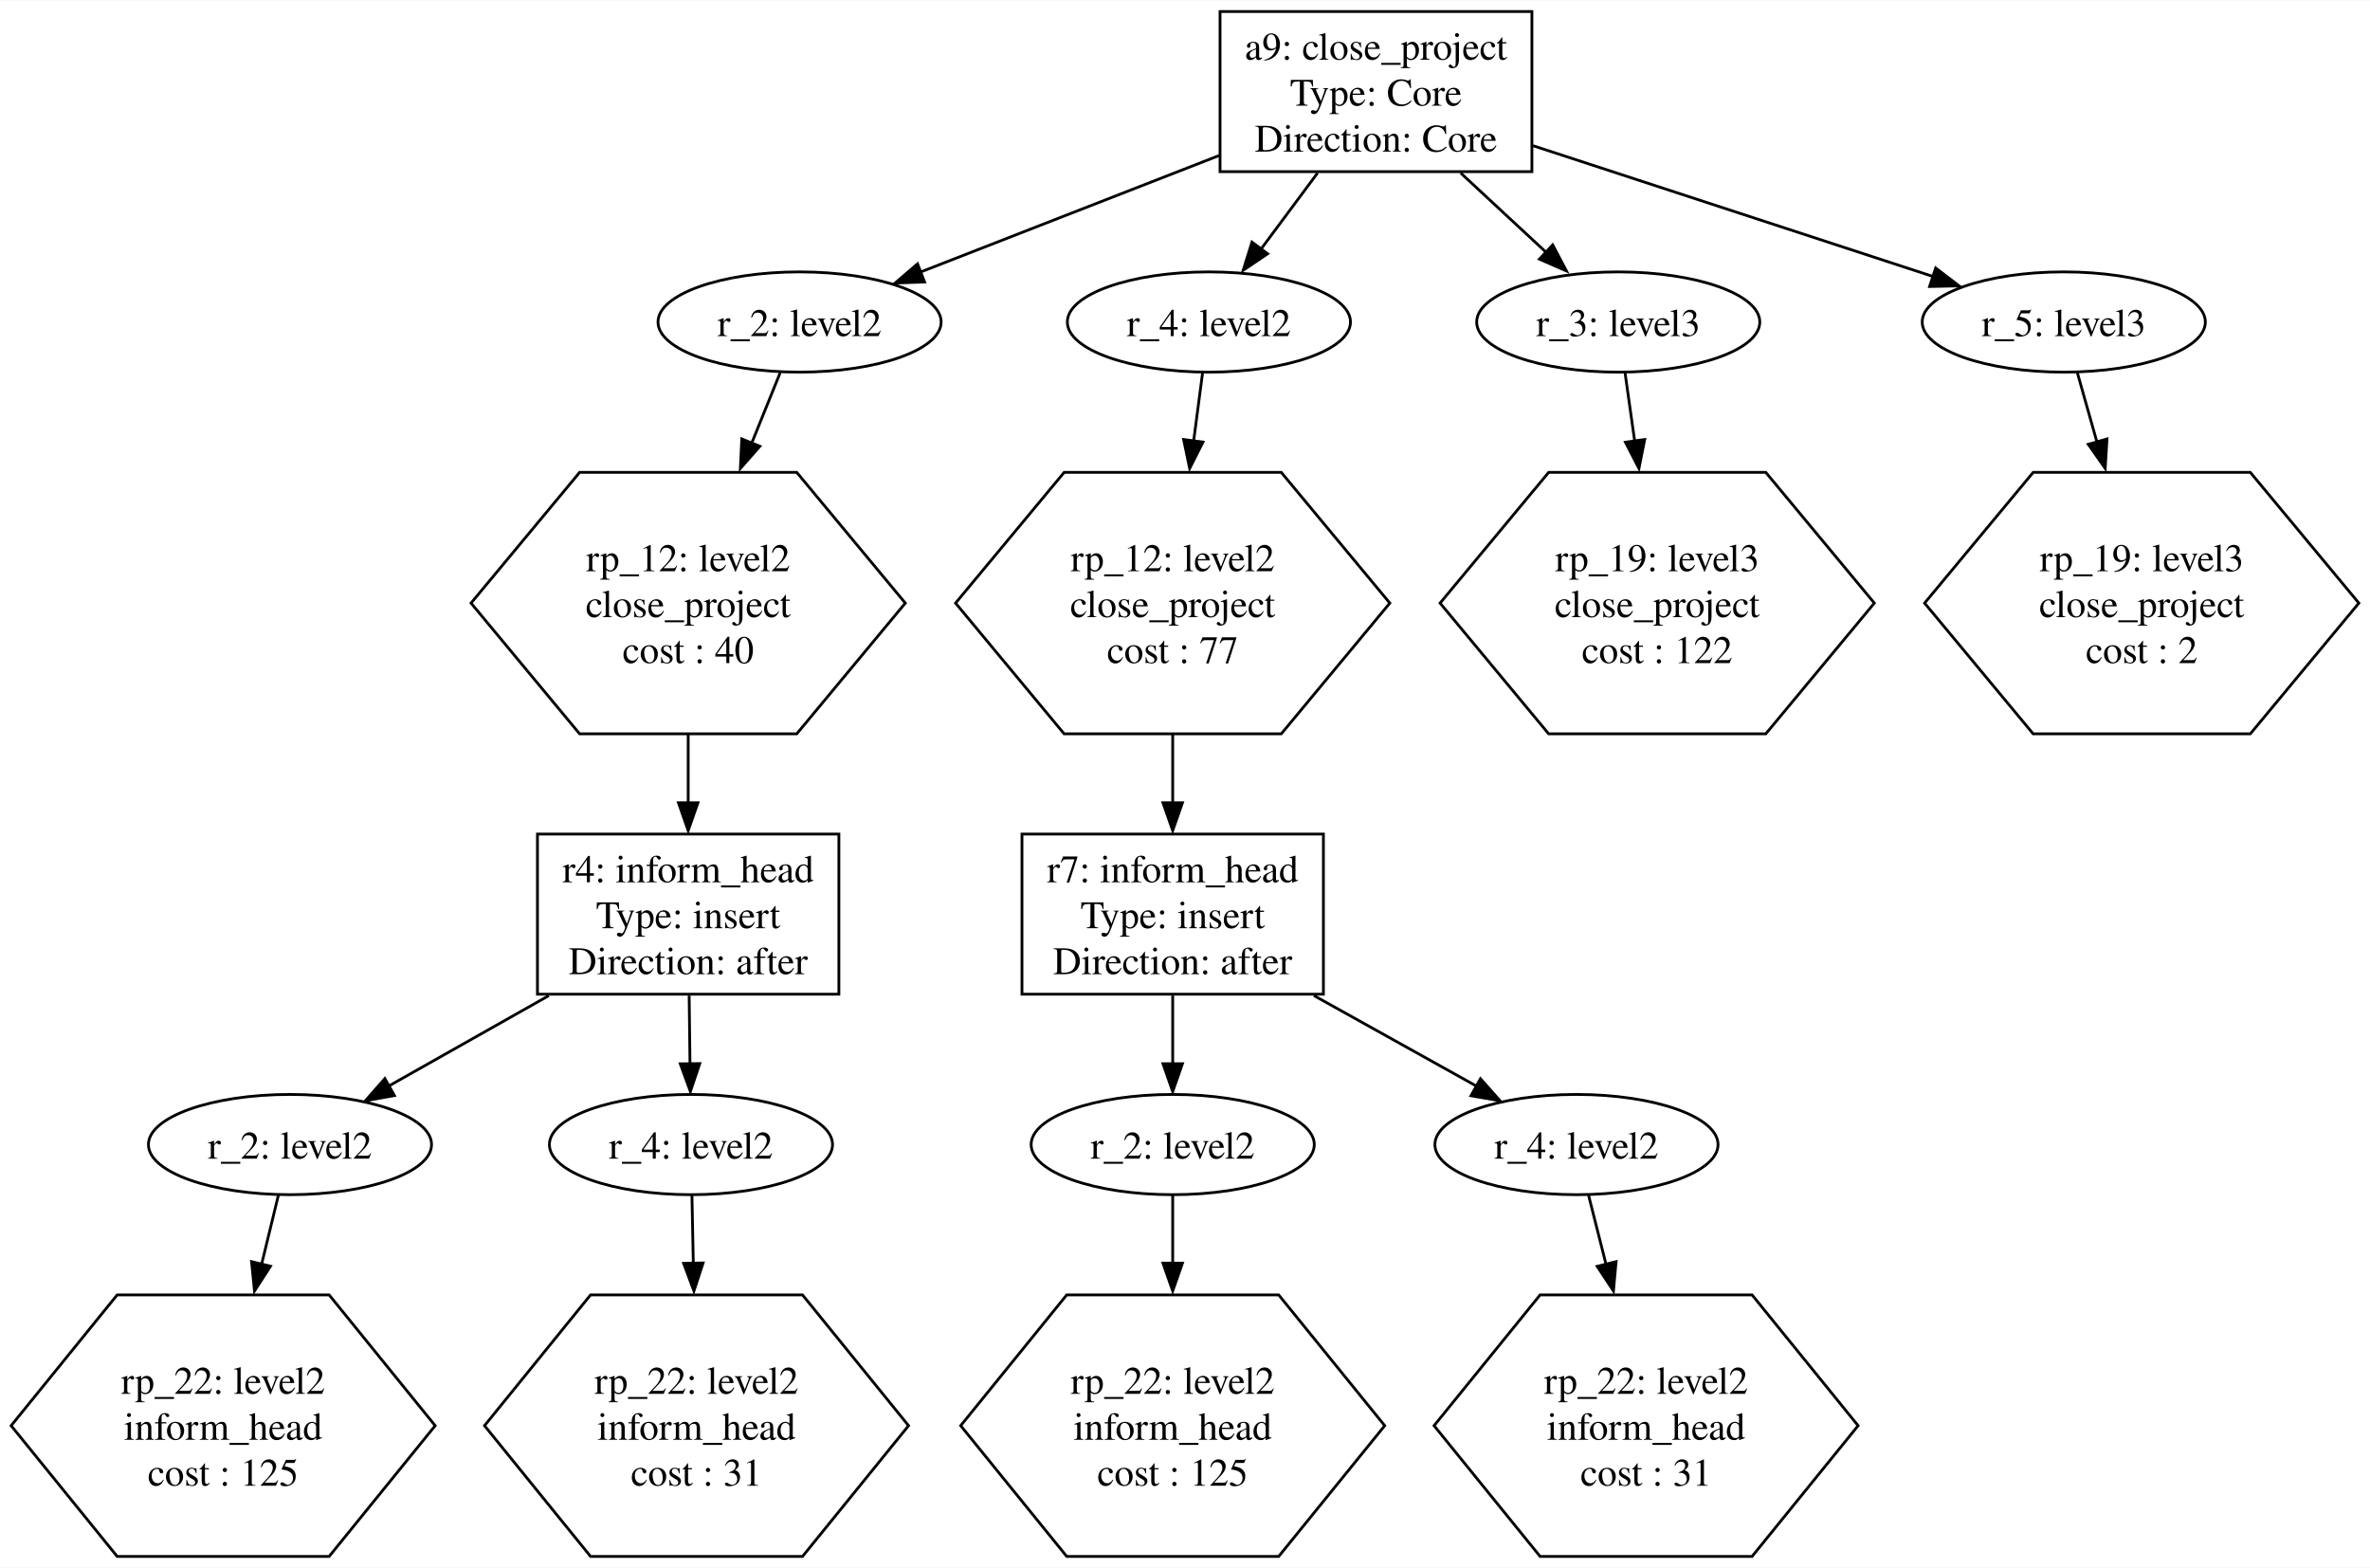
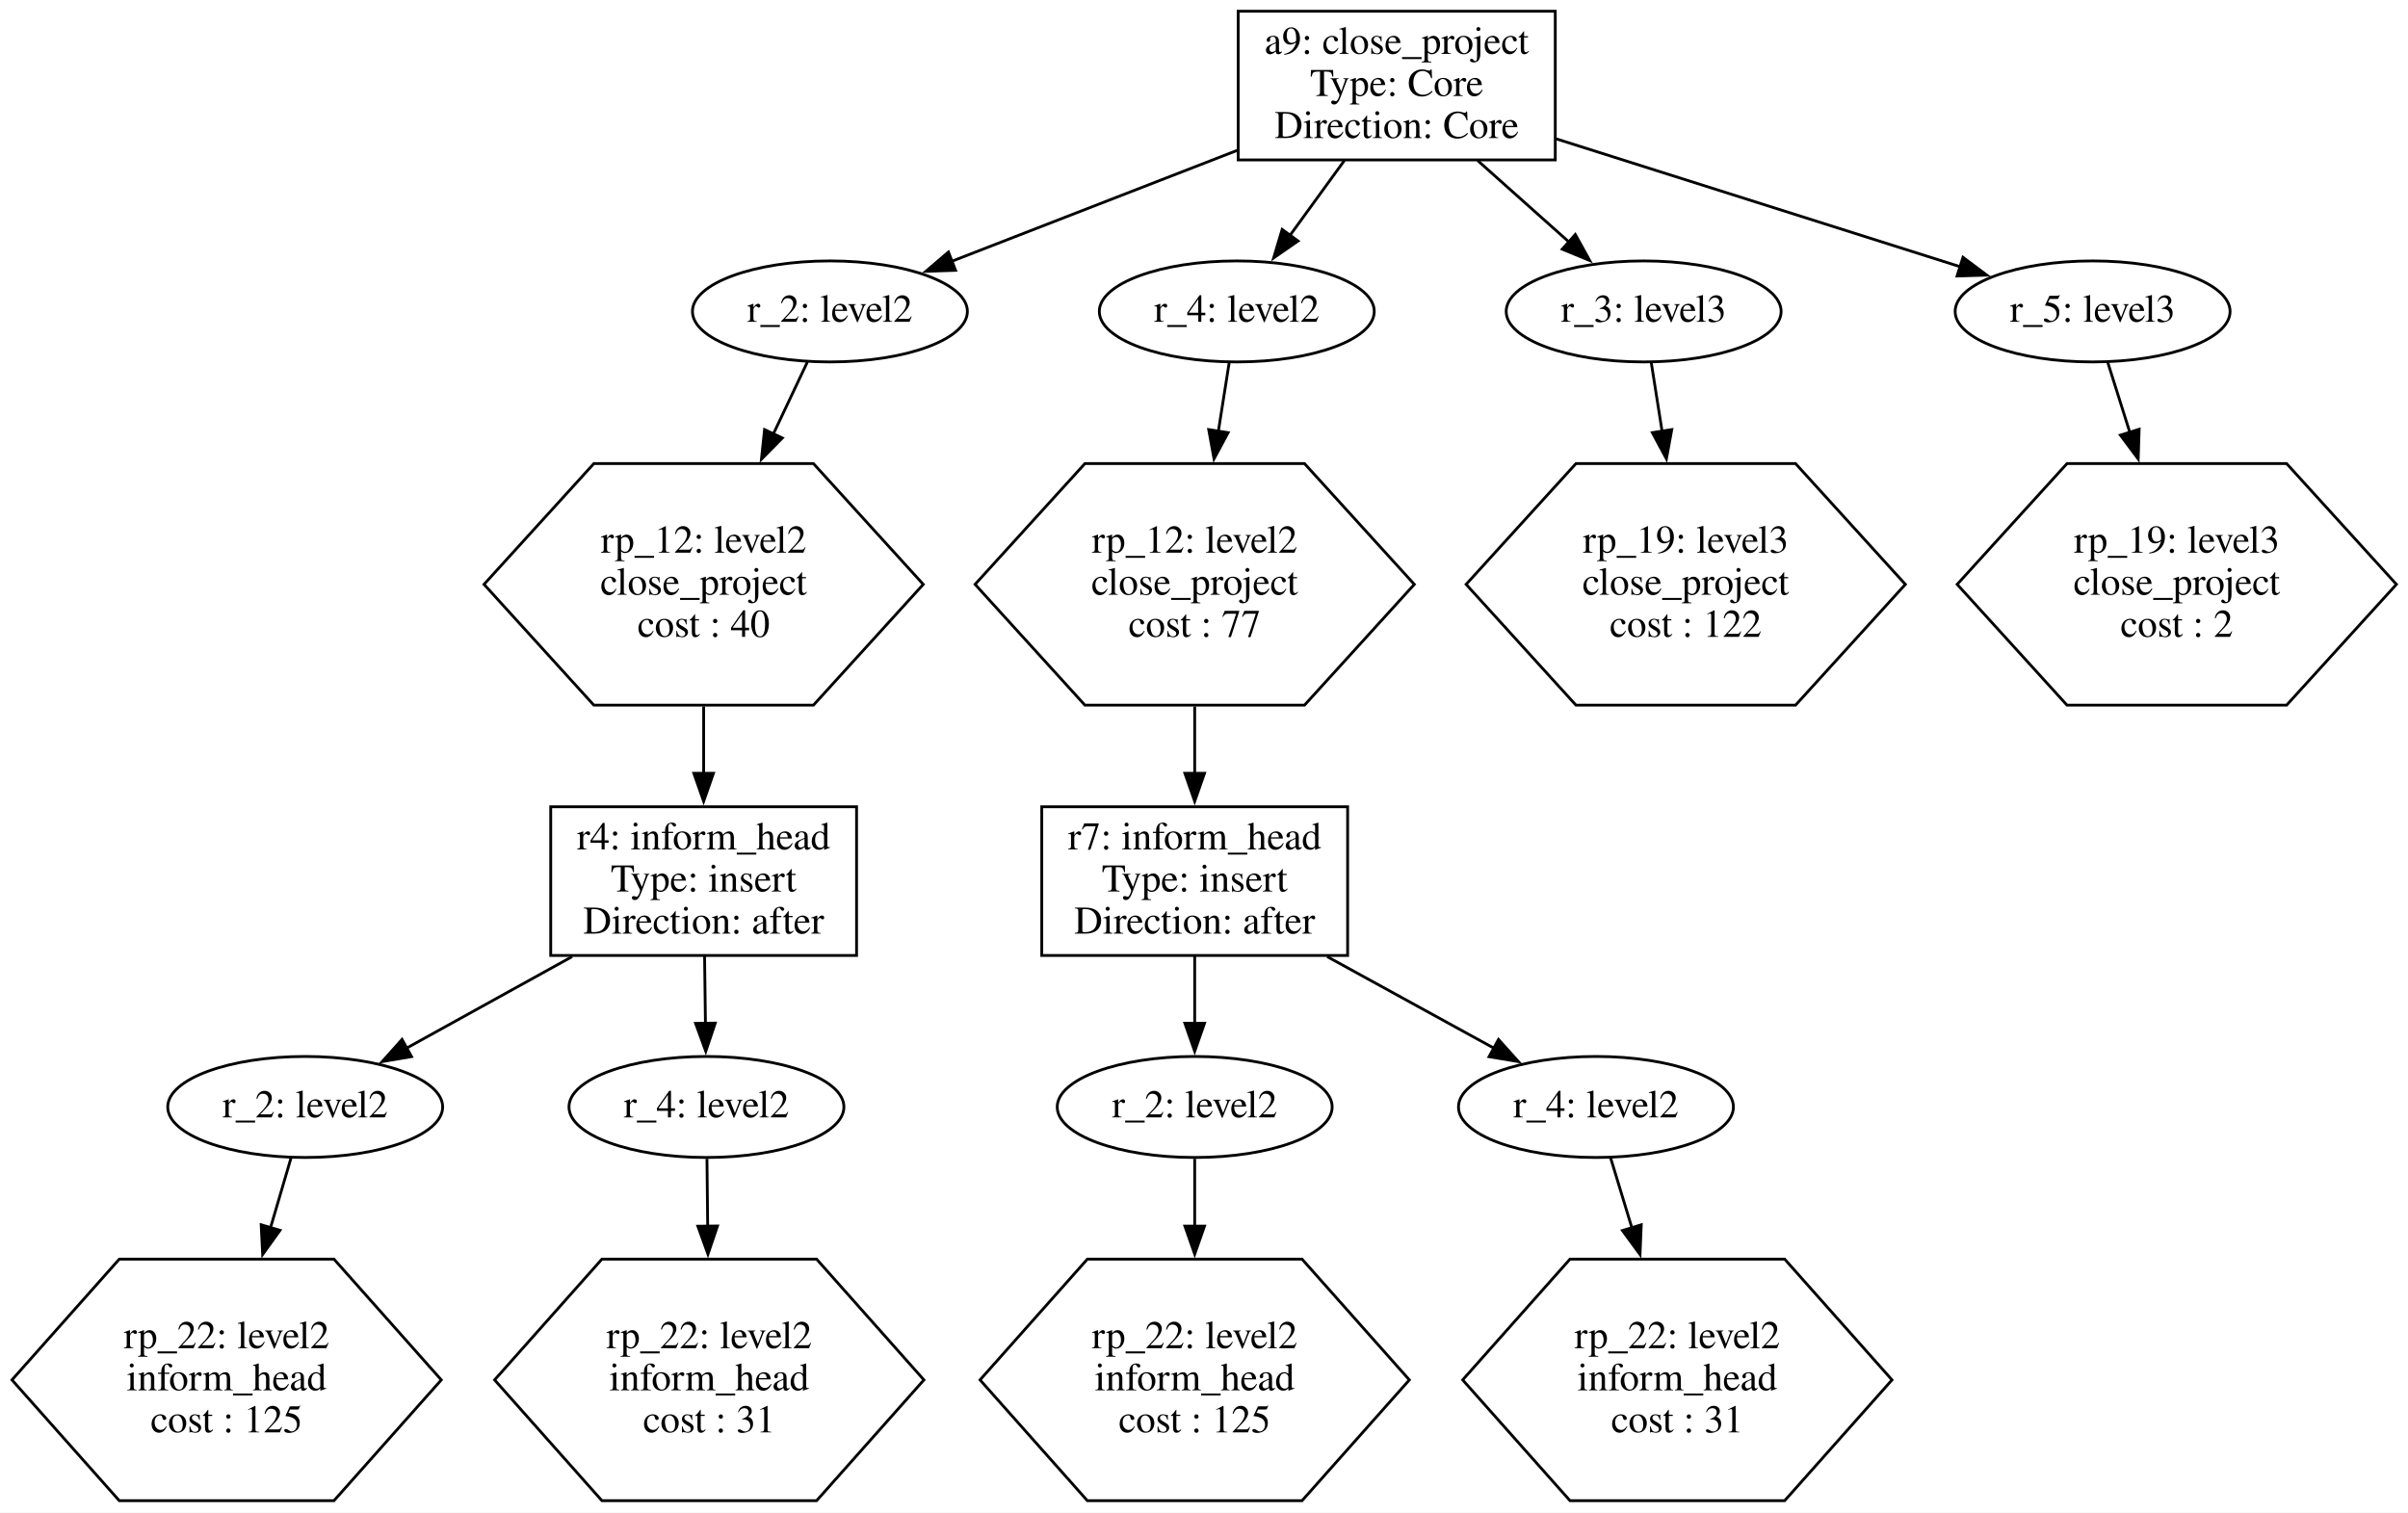
- <svg xmlns="http://www.w3.org/2000/svg" width="851pt" height="563pt" viewBox="0.00 0.00 851.11 562.79">
-   <g id="graph0" class="graph" transform="scale(1 1) rotate(0) translate(4 558.79)">
-     <polygon fill="white" stroke="none" points="-4,4 -4,-558.79 847.11,-558.79 847.11,4 -4,4" />
+ <svg xmlns="http://www.w3.org/2000/svg" width="858pt" height="539pt" viewBox="0.00 0.00 858.13 539.10">
+   <g id="graph0" class="graph" transform="scale(1 1) rotate(0) translate(4 535.1)">
+     <polygon fill="white" stroke="none" points="-4,4 -4,-535.1 854.13,-535.1 854.13,4 -4,4" />
    <g id="node1" class="node">
-       <polygon fill="none" stroke="black" points="546.14,-554.79 434.14,-554.79 434.14,-497.29 546.14,-497.29 546.14,-554.79" />
-       <text text-anchor="middle" x="490.14" y="-537.49" font-family="Times,serif" font-size="14.00">a9: close_project </text>
-       <text text-anchor="middle" x="490.14" y="-520.99" font-family="Times,serif" font-size="14.00"> Type: Core </text>
-       <text text-anchor="middle" x="490.14" y="-504.49" font-family="Times,serif" font-size="14.00"> Direction: Core</text>
+       <polygon fill="none" stroke="black" points="550.25,-531.1 437.25,-531.1 437.25,-478.1 550.25,-478.1 550.25,-531.1" />
+       <text text-anchor="middle" x="493.75" y="-515.9" font-family="Times,serif" font-size="14.00">a9: close_project </text>
+       <text text-anchor="middle" x="493.75" y="-500.9" font-family="Times,serif" font-size="14.00"> Type: Core </text>
+       <text text-anchor="middle" x="493.75" y="-485.9" font-family="Times,serif" font-size="14.00"> Direction: Core</text>
    </g>
    <g id="node2" class="node">
-       <ellipse fill="none" stroke="black" cx="283.14" cy="-443.29" rx="50.84" ry="18" />
-       <text text-anchor="middle" x="283.14" y="-438.24" font-family="Times,serif" font-size="14.00">r_2: level2</text>
+       <ellipse fill="none" stroke="black" cx="291.75" cy="-424.1" rx="48.99" ry="18" />
+       <text text-anchor="middle" x="291.75" y="-420.4" font-family="Times,serif" font-size="14.00">r_2: level2</text>
    </g>
    <g id="edge1" class="edge">
-       <path fill="none" stroke="black" d="M433.85,-503.09C400.07,-489.91 357.76,-473.41 326.58,-461.24" />
-       <polygon fill="black" stroke="black" points="328.04,-457.67 317.46,-457.29 325.5,-464.19 328.04,-457.67" />
+       <path fill="none" stroke="black" d="M436.94,-481.52C404.62,-468.96 364.78,-453.48 335.01,-441.91" />
+       <polygon fill="black" stroke="black" points="336.53,-438.75 325.94,-438.39 334,-445.27 336.53,-438.75" />
    </g>
    <g id="node9" class="node">
-       <ellipse fill="none" stroke="black" cx="430.14" cy="-443.29" rx="50.84" ry="18" />
-       <text text-anchor="middle" x="430.14" y="-438.24" font-family="Times,serif" font-size="14.00">r_4: level2</text>
+       <ellipse fill="none" stroke="black" cx="436.75" cy="-424.1" rx="48.99" ry="18" />
+       <text text-anchor="middle" x="436.75" y="-420.4" font-family="Times,serif" font-size="14.00">r_4: level2</text>
    </g>
    <g id="edge8" class="edge">
-       <path fill="none" stroke="black" d="M469.15,-496.8C462.53,-487.89 455.26,-478.11 448.82,-469.43" />
-       <polygon fill="black" stroke="black" points="451.23,-467.81 442.45,-461.87 445.61,-471.98 451.23,-467.81" />
+       <path fill="none" stroke="black" d="M475.09,-477.89C468.86,-469.32 461.92,-459.76 455.67,-451.15" />
+       <polygon fill="black" stroke="black" points="458.58,-449.21 449.88,-443.17 452.92,-453.32 458.58,-449.21" />
    </g>
    <g id="node16" class="node">
-       <ellipse fill="none" stroke="black" cx="577.14" cy="-443.29" rx="50.84" ry="18" />
-       <text text-anchor="middle" x="577.14" y="-438.24" font-family="Times,serif" font-size="14.00">r_3: level3</text>
+       <ellipse fill="none" stroke="black" cx="581.75" cy="-424.1" rx="48.99" ry="18" />
+       <text text-anchor="middle" x="581.75" y="-420.4" font-family="Times,serif" font-size="14.00">r_3: level3</text>
    </g>
    <g id="edge15" class="edge">
-       <path fill="none" stroke="black" d="M520.57,-496.8C530.75,-487.35 541.99,-476.92 551.74,-467.86" />
-       <polygon fill="black" stroke="black" points="553.59,-471 558.54,-461.63 548.83,-465.87 553.59,-471" />
+       <path fill="none" stroke="black" d="M522.57,-477.89C533.03,-468.56 544.81,-458.05 555.08,-448.89" />
+       <polygon fill="black" stroke="black" points="557.39,-451.52 562.52,-442.25 552.73,-446.29 557.39,-451.52" />
    </g>
    <g id="node18" class="node">
-       <ellipse fill="none" stroke="black" cx="737.14" cy="-443.29" rx="50.84" ry="18" />
-       <text text-anchor="middle" x="737.14" y="-438.24" font-family="Times,serif" font-size="14.00">r_5: level3</text>
+       <ellipse fill="none" stroke="black" cx="741.75" cy="-424.1" rx="48.99" ry="18" />
+       <text text-anchor="middle" x="741.75" y="-420.4" font-family="Times,serif" font-size="14.00">r_5: level3</text>
    </g>
    <g id="edge17" class="edge">
-       <path fill="none" stroke="black" d="M546.5,-506.62C589.98,-492.4 649.42,-472.97 690.31,-459.6" />
-       <polygon fill="black" stroke="black" points="691.13,-462.69 699.55,-456.26 688.95,-456.04 691.13,-462.69" />
+       <path fill="none" stroke="black" d="M550.65,-485.59C594.27,-471.78 653.74,-452.95 694.7,-439.99" />
+       <polygon fill="black" stroke="black" points="695.55,-443.39 704.03,-437.04 693.44,-436.72 695.55,-443.39" />
    </g>
    <g id="node3" class="node">
-       <polygon fill="none" stroke="black" points="321.11,-342.35 282.13,-389.29 204.15,-389.29 165.16,-342.35 204.15,-295.4 282.13,-295.4 321.11,-342.35" />
-       <text text-anchor="middle" x="243.14" y="-353.8" font-family="Times,serif" font-size="14.00">rp_12: level2 </text>
-       <text text-anchor="middle" x="243.14" y="-337.3" font-family="Times,serif" font-size="14.00"> close_project </text>
-       <text text-anchor="middle" x="243.14" y="-320.8" font-family="Times,serif" font-size="14.00"> cost : 40</text>
+       <polygon fill="none" stroke="black" points="325.02,-326.82 285.88,-369.87 207.62,-369.87 168.48,-326.82 207.62,-283.77 285.88,-283.77 325.02,-326.82" />
+       <text text-anchor="middle" x="246.75" y="-338.12" font-family="Times,serif" font-size="14.00">rp_12: level2 </text>
+       <text text-anchor="middle" x="246.75" y="-323.12" font-family="Times,serif" font-size="14.00"> close_project </text>
+       <text text-anchor="middle" x="246.75" y="-308.12" font-family="Times,serif" font-size="14.00"> cost : 40</text>
    </g>
    <g id="edge2" class="edge">
-       <path fill="none" stroke="black" d="M276.17,-425.06C273.24,-417.82 269.66,-408.95 265.94,-399.76" />
-       <polygon fill="black" stroke="black" points="268.88,-398.67 261.88,-390.71 262.39,-401.3 268.88,-398.67" />
+       <path fill="none" stroke="black" d="M283.71,-406.06C280.22,-398.67 275.92,-389.58 271.51,-380.24" />
+       <polygon fill="black" stroke="black" points="274.79,-378.99 267.35,-371.44 268.46,-381.98 274.79,-378.99" />
    </g>
    <g id="node4" class="node">
-       <polygon fill="none" stroke="black" points="297.26,-259.4 189.01,-259.4 189.01,-201.9 297.26,-201.9 297.26,-259.4" />
-       <text text-anchor="middle" x="243.14" y="-242.1" font-family="Times,serif" font-size="14.00">r4: inform_head </text>
-       <text text-anchor="middle" x="243.14" y="-225.6" font-family="Times,serif" font-size="14.00"> Type: insert </text>
-       <text text-anchor="middle" x="243.14" y="-209.1" font-family="Times,serif" font-size="14.00"> Direction: after</text>
+       <polygon fill="none" stroke="black" points="301.25,-247.55 192.25,-247.55 192.25,-194.55 301.25,-194.55 301.25,-247.55" />
+       <text text-anchor="middle" x="246.75" y="-232.35" font-family="Times,serif" font-size="14.00">r4: inform_head </text>
+       <text text-anchor="middle" x="246.75" y="-217.35" font-family="Times,serif" font-size="14.00"> Type: insert </text>
+       <text text-anchor="middle" x="246.75" y="-202.35" font-family="Times,serif" font-size="14.00"> Direction: after</text>
    </g>
    <g id="edge3" class="edge">
-       <path fill="none" stroke="black" d="M243.14,-295.14C243.14,-286.94 243.14,-278.48 243.14,-270.51" />
-       <polygon fill="black" stroke="black" points="246.64,-270.65 243.14,-260.65 239.64,-270.65 246.64,-270.65" />
+       <path fill="none" stroke="black" d="M246.75,-283.31C246.75,-275.36 246.75,-267.1 246.75,-259.32" />
+       <polygon fill="black" stroke="black" points="250.25,-259.49 246.75,-249.49 243.25,-259.49 250.25,-259.49" />
    </g>
    <g id="node5" class="node">
-       <ellipse fill="none" stroke="black" cx="100.14" cy="-147.9" rx="50.84" ry="18" />
-       <text text-anchor="middle" x="100.14" y="-142.85" font-family="Times,serif" font-size="14.00">r_2: level2</text>
+       <ellipse fill="none" stroke="black" cx="104.75" cy="-140.55" rx="48.99" ry="18" />
+       <text text-anchor="middle" x="104.75" y="-136.85" font-family="Times,serif" font-size="14.00">r_2: level2</text>
    </g>
    <g id="edge4" class="edge">
-       <path fill="none" stroke="black" d="M193.12,-201.4C174.1,-190.66 152.83,-178.65 135.44,-168.83" />
-       <polygon fill="black" stroke="black" points="137.65,-165.5 127.22,-163.63 134.21,-171.59 137.65,-165.5" />
+       <path fill="none" stroke="black" d="M199.86,-194.13C180.68,-183.52 158.84,-171.45 140.93,-161.55" />
+       <polygon fill="black" stroke="black" points="142.66,-158.5 132.21,-156.73 139.27,-164.63 142.66,-158.5" />
    </g>
    <g id="node7" class="node">
-       <ellipse fill="none" stroke="black" cx="244.14" cy="-147.9" rx="50.84" ry="18" />
-       <text text-anchor="middle" x="244.14" y="-142.85" font-family="Times,serif" font-size="14.00">r_4: level2</text>
+       <ellipse fill="none" stroke="black" cx="247.75" cy="-140.55" rx="48.99" ry="18" />
+       <text text-anchor="middle" x="247.75" y="-136.85" font-family="Times,serif" font-size="14.00">r_4: level2</text>
    </g>
    <g id="edge6" class="edge">
-       <path fill="none" stroke="black" d="M243.49,-201.4C243.59,-193.46 243.69,-184.82 243.79,-176.89" />
-       <polygon fill="black" stroke="black" points="247.3,-176.98 243.93,-166.94 240.3,-176.9 247.3,-176.98" />
+       <path fill="none" stroke="black" d="M247.08,-194.34C247.18,-186.62 247.28,-178.11 247.39,-170.21" />
+       <polygon fill="black" stroke="black" points="250.88,-170.44 247.51,-160.39 243.88,-170.35 250.88,-170.44" />
    </g>
    <g id="node6" class="node">
-       <polygon fill="none" stroke="black" points="152.28,-46.95 114.21,-93.9 38.07,-93.9 0,-46.95 38.07,0 114.21,0 152.28,-46.95" />
-       <text text-anchor="middle" x="76.14" y="-58.4" font-family="Times,serif" font-size="14.00">rp_22: level2 </text>
-       <text text-anchor="middle" x="76.14" y="-41.9" font-family="Times,serif" font-size="14.00"> inform_head </text>
-       <text text-anchor="middle" x="76.14" y="-25.4" font-family="Times,serif" font-size="14.00"> cost : 125</text>
+       <polygon fill="none" stroke="black" points="153.25,-43.27 115,-86.32 38.5,-86.32 0.25,-43.27 38.5,-0.22 115,-0.22 153.25,-43.27" />
+       <text text-anchor="middle" x="76.75" y="-54.57" font-family="Times,serif" font-size="14.00">rp_22: level2 </text>
+       <text text-anchor="middle" x="76.75" y="-39.57" font-family="Times,serif" font-size="14.00"> inform_head </text>
+       <text text-anchor="middle" x="76.75" y="-24.57" font-family="Times,serif" font-size="14.00"> cost : 125</text>
    </g>
    <g id="edge5" class="edge">
-       <path fill="none" stroke="black" d="M95.96,-129.66C94.24,-122.58 92.14,-113.93 89.96,-104.95" />
-       <polygon fill="black" stroke="black" points="93.14,-104.21 87.39,-95.32 86.34,-105.86 93.14,-104.21" />
+       <path fill="none" stroke="black" d="M99.74,-122.52C97.62,-115.28 95.01,-106.42 92.33,-97.29" />
+       <polygon fill="black" stroke="black" points="95.77,-96.59 89.59,-87.98 89.06,-98.56 95.77,-96.59" />
    </g>
    <g id="node8" class="node">
-       <polygon fill="none" stroke="black" points="322.28,-46.95 284.21,-93.9 208.07,-93.9 170,-46.95 208.07,0 284.21,0 322.28,-46.95" />
-       <text text-anchor="middle" x="246.14" y="-58.4" font-family="Times,serif" font-size="14.00">rp_22: level2 </text>
-       <text text-anchor="middle" x="246.14" y="-41.9" font-family="Times,serif" font-size="14.00"> inform_head </text>
-       <text text-anchor="middle" x="246.14" y="-25.4" font-family="Times,serif" font-size="14.00"> cost : 31</text>
+       <polygon fill="none" stroke="black" points="325.25,-43.27 287,-86.32 210.5,-86.32 172.25,-43.27 210.5,-0.22 287,-0.22 325.25,-43.27" />
+       <text text-anchor="middle" x="248.75" y="-54.57" font-family="Times,serif" font-size="14.00">rp_22: level2 </text>
+       <text text-anchor="middle" x="248.75" y="-39.57" font-family="Times,serif" font-size="14.00"> inform_head </text>
+       <text text-anchor="middle" x="248.75" y="-24.57" font-family="Times,serif" font-size="14.00"> cost : 31</text>
    </g>
    <g id="edge7" class="edge">
-       <path fill="none" stroke="black" d="M244.49,-129.66C244.63,-122.65 244.8,-114.12 244.98,-105.24" />
-       <polygon fill="black" stroke="black" points="248.5,-105.39 245.2,-95.32 241.5,-105.24 248.5,-105.39" />
+       <path fill="none" stroke="black" d="M247.93,-122.07C248.01,-115.13 248.1,-106.72 248.19,-98.05" />
+       <polygon fill="black" stroke="black" points="251.69,-98.13 248.29,-88.09 244.69,-98.05 251.69,-98.13" />
    </g>
    <g id="node10" class="node">
-       <polygon fill="none" stroke="black" points="495.11,-342.35 456.13,-389.29 378.15,-389.29 339.16,-342.35 378.15,-295.4 456.13,-295.4 495.11,-342.35" />
-       <text text-anchor="middle" x="417.14" y="-353.8" font-family="Times,serif" font-size="14.00">rp_12: level2 </text>
-       <text text-anchor="middle" x="417.14" y="-337.3" font-family="Times,serif" font-size="14.00"> close_project </text>
-       <text text-anchor="middle" x="417.14" y="-320.8" font-family="Times,serif" font-size="14.00"> cost : 77</text>
+       <polygon fill="none" stroke="black" points="500.02,-326.82 460.88,-369.87 382.62,-369.87 343.48,-326.82 382.62,-283.77 460.88,-283.77 500.02,-326.82" />
+       <text text-anchor="middle" x="421.75" y="-338.12" font-family="Times,serif" font-size="14.00">rp_12: level2 </text>
+       <text text-anchor="middle" x="421.75" y="-323.12" font-family="Times,serif" font-size="14.00"> close_project </text>
+       <text text-anchor="middle" x="421.75" y="-308.12" font-family="Times,serif" font-size="14.00"> cost : 77</text>
    </g>
    <g id="edge9" class="edge">
-       <path fill="none" stroke="black" d="M427.87,-425.06C426.94,-417.97 425.81,-409.33 424.63,-400.34" />
-       <polygon fill="black" stroke="black" points="428,-400.17 423.23,-390.71 421.06,-401.09 428,-400.17" />
+       <path fill="none" stroke="black" d="M434.07,-406.06C432.96,-398.99 431.6,-390.35 430.19,-381.43" />
+       <polygon fill="black" stroke="black" points="433.65,-380.9 428.64,-371.57 426.74,-381.99 433.65,-380.9" />
    </g>
    <g id="node11" class="node">
-       <polygon fill="none" stroke="black" points="471.26,-259.4 363.01,-259.4 363.01,-201.9 471.26,-201.9 471.26,-259.4" />
-       <text text-anchor="middle" x="417.14" y="-242.1" font-family="Times,serif" font-size="14.00">r7: inform_head </text>
-       <text text-anchor="middle" x="417.14" y="-225.6" font-family="Times,serif" font-size="14.00"> Type: insert </text>
-       <text text-anchor="middle" x="417.14" y="-209.1" font-family="Times,serif" font-size="14.00"> Direction: after</text>
+       <polygon fill="none" stroke="black" points="476.25,-247.55 367.25,-247.55 367.25,-194.55 476.25,-194.55 476.25,-247.55" />
+       <text text-anchor="middle" x="421.75" y="-232.35" font-family="Times,serif" font-size="14.00">r7: inform_head </text>
+       <text text-anchor="middle" x="421.75" y="-217.35" font-family="Times,serif" font-size="14.00"> Type: insert </text>
+       <text text-anchor="middle" x="421.75" y="-202.35" font-family="Times,serif" font-size="14.00"> Direction: after</text>
    </g>
    <g id="edge10" class="edge">
-       <path fill="none" stroke="black" d="M417.14,-295.14C417.14,-286.94 417.14,-278.48 417.14,-270.51" />
-       <polygon fill="black" stroke="black" points="420.64,-270.65 417.14,-260.65 413.64,-270.65 420.64,-270.65" />
+       <path fill="none" stroke="black" d="M421.75,-283.31C421.75,-275.36 421.75,-267.1 421.75,-259.32" />
+       <polygon fill="black" stroke="black" points="425.25,-259.49 421.75,-249.49 418.25,-259.49 425.25,-259.49" />
    </g>
    <g id="node12" class="node">
-       <ellipse fill="none" stroke="black" cx="417.14" cy="-147.9" rx="50.84" ry="18" />
-       <text text-anchor="middle" x="417.14" y="-142.85" font-family="Times,serif" font-size="14.00">r_2: level2</text>
+       <ellipse fill="none" stroke="black" cx="421.75" cy="-140.55" rx="48.99" ry="18" />
+       <text text-anchor="middle" x="421.75" y="-136.85" font-family="Times,serif" font-size="14.00">r_2: level2</text>
    </g>
    <g id="edge11" class="edge">
-       <path fill="none" stroke="black" d="M417.14,-201.4C417.14,-193.46 417.14,-184.82 417.14,-176.89" />
-       <polygon fill="black" stroke="black" points="420.64,-176.94 417.14,-166.94 413.64,-176.94 420.64,-176.94" />
+       <path fill="none" stroke="black" d="M421.75,-194.34C421.75,-186.62 421.75,-178.11 421.75,-170.21" />
+       <polygon fill="black" stroke="black" points="425.25,-170.39 421.75,-160.39 418.25,-170.39 425.25,-170.39" />
    </g>
    <g id="node14" class="node">
-       <ellipse fill="none" stroke="black" cx="562.14" cy="-147.9" rx="50.84" ry="18" />
-       <text text-anchor="middle" x="562.14" y="-142.85" font-family="Times,serif" font-size="14.00">r_4: level2</text>
+       <ellipse fill="none" stroke="black" cx="564.75" cy="-140.55" rx="48.99" ry="18" />
+       <text text-anchor="middle" x="564.75" y="-136.85" font-family="Times,serif" font-size="14.00">r_4: level2</text>
    </g>
    <g id="edge13" class="edge">
-       <path fill="none" stroke="black" d="M467.85,-201.4C487.15,-190.66 508.71,-178.65 526.34,-168.83" />
-       <polygon fill="black" stroke="black" points="527.66,-171.55 534.69,-163.63 524.25,-165.43 527.66,-171.55" />
+       <path fill="none" stroke="black" d="M468.97,-194.13C488.37,-183.48 510.49,-171.34 528.57,-161.41" />
+       <polygon fill="black" stroke="black" points="530.02,-164.61 537.1,-156.73 526.65,-158.47 530.02,-164.61" />
    </g>
    <g id="node13" class="node">
-       <polygon fill="none" stroke="black" points="493.28,-46.95 455.21,-93.9 379.07,-93.9 341,-46.95 379.07,0 455.21,0 493.28,-46.95" />
-       <text text-anchor="middle" x="417.14" y="-58.4" font-family="Times,serif" font-size="14.00">rp_22: level2 </text>
-       <text text-anchor="middle" x="417.14" y="-41.9" font-family="Times,serif" font-size="14.00"> inform_head </text>
-       <text text-anchor="middle" x="417.14" y="-25.4" font-family="Times,serif" font-size="14.00"> cost : 125</text>
+       <polygon fill="none" stroke="black" points="498.25,-43.27 460,-86.32 383.5,-86.32 345.25,-43.27 383.5,-0.22 460,-0.22 498.25,-43.27" />
+       <text text-anchor="middle" x="421.75" y="-54.57" font-family="Times,serif" font-size="14.00">rp_22: level2 </text>
+       <text text-anchor="middle" x="421.75" y="-39.57" font-family="Times,serif" font-size="14.00"> inform_head </text>
+       <text text-anchor="middle" x="421.75" y="-24.57" font-family="Times,serif" font-size="14.00"> cost : 125</text>
    </g>
    <g id="edge12" class="edge">
-       <path fill="none" stroke="black" d="M417.14,-129.66C417.14,-122.65 417.14,-114.12 417.14,-105.24" />
-       <polygon fill="black" stroke="black" points="420.64,-105.32 417.14,-95.32 413.64,-105.32 420.64,-105.32" />
+       <path fill="none" stroke="black" d="M421.75,-122.07C421.75,-115.13 421.75,-106.72 421.75,-98.05" />
+       <polygon fill="black" stroke="black" points="425.25,-98.09 421.75,-88.09 418.25,-98.09 425.25,-98.09" />
    </g>
    <g id="node15" class="node">
-       <polygon fill="none" stroke="black" points="663.28,-46.95 625.21,-93.9 549.07,-93.9 511,-46.95 549.07,0 625.21,0 663.28,-46.95" />
-       <text text-anchor="middle" x="587.14" y="-58.4" font-family="Times,serif" font-size="14.00">rp_22: level2 </text>
-       <text text-anchor="middle" x="587.14" y="-41.9" font-family="Times,serif" font-size="14.00"> inform_head </text>
-       <text text-anchor="middle" x="587.14" y="-25.4" font-family="Times,serif" font-size="14.00"> cost : 31</text>
+       <polygon fill="none" stroke="black" points="670.25,-43.27 632,-86.32 555.5,-86.32 517.25,-43.27 555.5,-0.22 632,-0.22 670.25,-43.27" />
+       <text text-anchor="middle" x="593.75" y="-54.57" font-family="Times,serif" font-size="14.00">rp_22: level2 </text>
+       <text text-anchor="middle" x="593.75" y="-39.57" font-family="Times,serif" font-size="14.00"> inform_head </text>
+       <text text-anchor="middle" x="593.75" y="-24.57" font-family="Times,serif" font-size="14.00"> cost : 31</text>
    </g>
    <g id="edge14" class="edge">
-       <path fill="none" stroke="black" d="M566.49,-129.66C568.28,-122.58 570.47,-113.93 572.74,-104.95" />
-       <polygon fill="black" stroke="black" points="576.37,-105.87 575.42,-95.32 569.58,-104.16 576.37,-105.87" />
+       <path fill="none" stroke="black" d="M569.94,-122.52C572.14,-115.28 574.83,-106.42 577.61,-97.29" />
+       <polygon fill="black" stroke="black" points="580.89,-98.56 580.45,-87.97 574.19,-96.52 580.89,-98.56" />
    </g>
    <g id="node17" class="node">
-       <polygon fill="none" stroke="black" points="669.11,-342.35 630.13,-389.29 552.15,-389.29 513.16,-342.35 552.15,-295.4 630.13,-295.4 669.11,-342.35" />
-       <text text-anchor="middle" x="591.14" y="-353.8" font-family="Times,serif" font-size="14.00">rp_19: level3 </text>
-       <text text-anchor="middle" x="591.14" y="-337.3" font-family="Times,serif" font-size="14.00"> close_project </text>
-       <text text-anchor="middle" x="591.14" y="-320.8" font-family="Times,serif" font-size="14.00"> cost : 122</text>
+       <polygon fill="none" stroke="black" points="675.02,-326.82 635.88,-369.87 557.62,-369.87 518.48,-326.82 557.62,-283.77 635.88,-283.77 675.02,-326.82" />
+       <text text-anchor="middle" x="596.75" y="-338.12" font-family="Times,serif" font-size="14.00">rp_19: level3 </text>
+       <text text-anchor="middle" x="596.75" y="-323.12" font-family="Times,serif" font-size="14.00"> close_project </text>
+       <text text-anchor="middle" x="596.75" y="-308.12" font-family="Times,serif" font-size="14.00"> cost : 122</text>
    </g>
    <g id="edge16" class="edge">
-       <path fill="none" stroke="black" d="M579.58,-425.06C580.58,-417.97 581.8,-409.33 583.07,-400.34" />
-       <polygon fill="black" stroke="black" points="586.64,-401.11 584.58,-390.71 579.71,-400.13 586.64,-401.11" />
+       <path fill="none" stroke="black" d="M584.43,-406.06C585.55,-398.99 586.91,-390.35 588.31,-381.43" />
+       <polygon fill="black" stroke="black" points="591.77,-381.99 589.86,-371.57 584.85,-380.9 591.77,-381.99" />
    </g>
    <g id="node19" class="node">
-       <polygon fill="none" stroke="black" points="843.11,-342.35 804.13,-389.29 726.15,-389.29 687.16,-342.35 726.15,-295.4 804.13,-295.4 843.11,-342.35" />
-       <text text-anchor="middle" x="765.14" y="-353.8" font-family="Times,serif" font-size="14.00">rp_19: level3 </text>
-       <text text-anchor="middle" x="765.14" y="-337.3" font-family="Times,serif" font-size="14.00"> close_project </text>
-       <text text-anchor="middle" x="765.14" y="-320.8" font-family="Times,serif" font-size="14.00"> cost : 2</text>
+       <polygon fill="none" stroke="black" points="850.02,-326.82 810.88,-369.87 732.62,-369.87 693.48,-326.82 732.62,-283.77 810.88,-283.77 850.02,-326.82" />
+       <text text-anchor="middle" x="771.75" y="-338.12" font-family="Times,serif" font-size="14.00">rp_19: level3 </text>
+       <text text-anchor="middle" x="771.75" y="-323.12" font-family="Times,serif" font-size="14.00"> close_project </text>
+       <text text-anchor="middle" x="771.75" y="-308.12" font-family="Times,serif" font-size="14.00"> cost : 2</text>
    </g>
    <g id="edge18" class="edge">
-       <path fill="none" stroke="black" d="M742.02,-425.06C744.04,-417.9 746.52,-409.14 749.09,-400.05" />
-       <polygon fill="black" stroke="black" points="752.66,-401.29 752.02,-390.71 745.93,-399.38 752.66,-401.29" />
+       <path fill="none" stroke="black" d="M747.11,-406.06C749.39,-398.83 752.18,-389.97 755.06,-380.84" />
+       <polygon fill="black" stroke="black" points="758.33,-382.11 757.99,-371.52 751.65,-380.01 758.33,-382.11" />
    </g>
  </g>
</svg>
